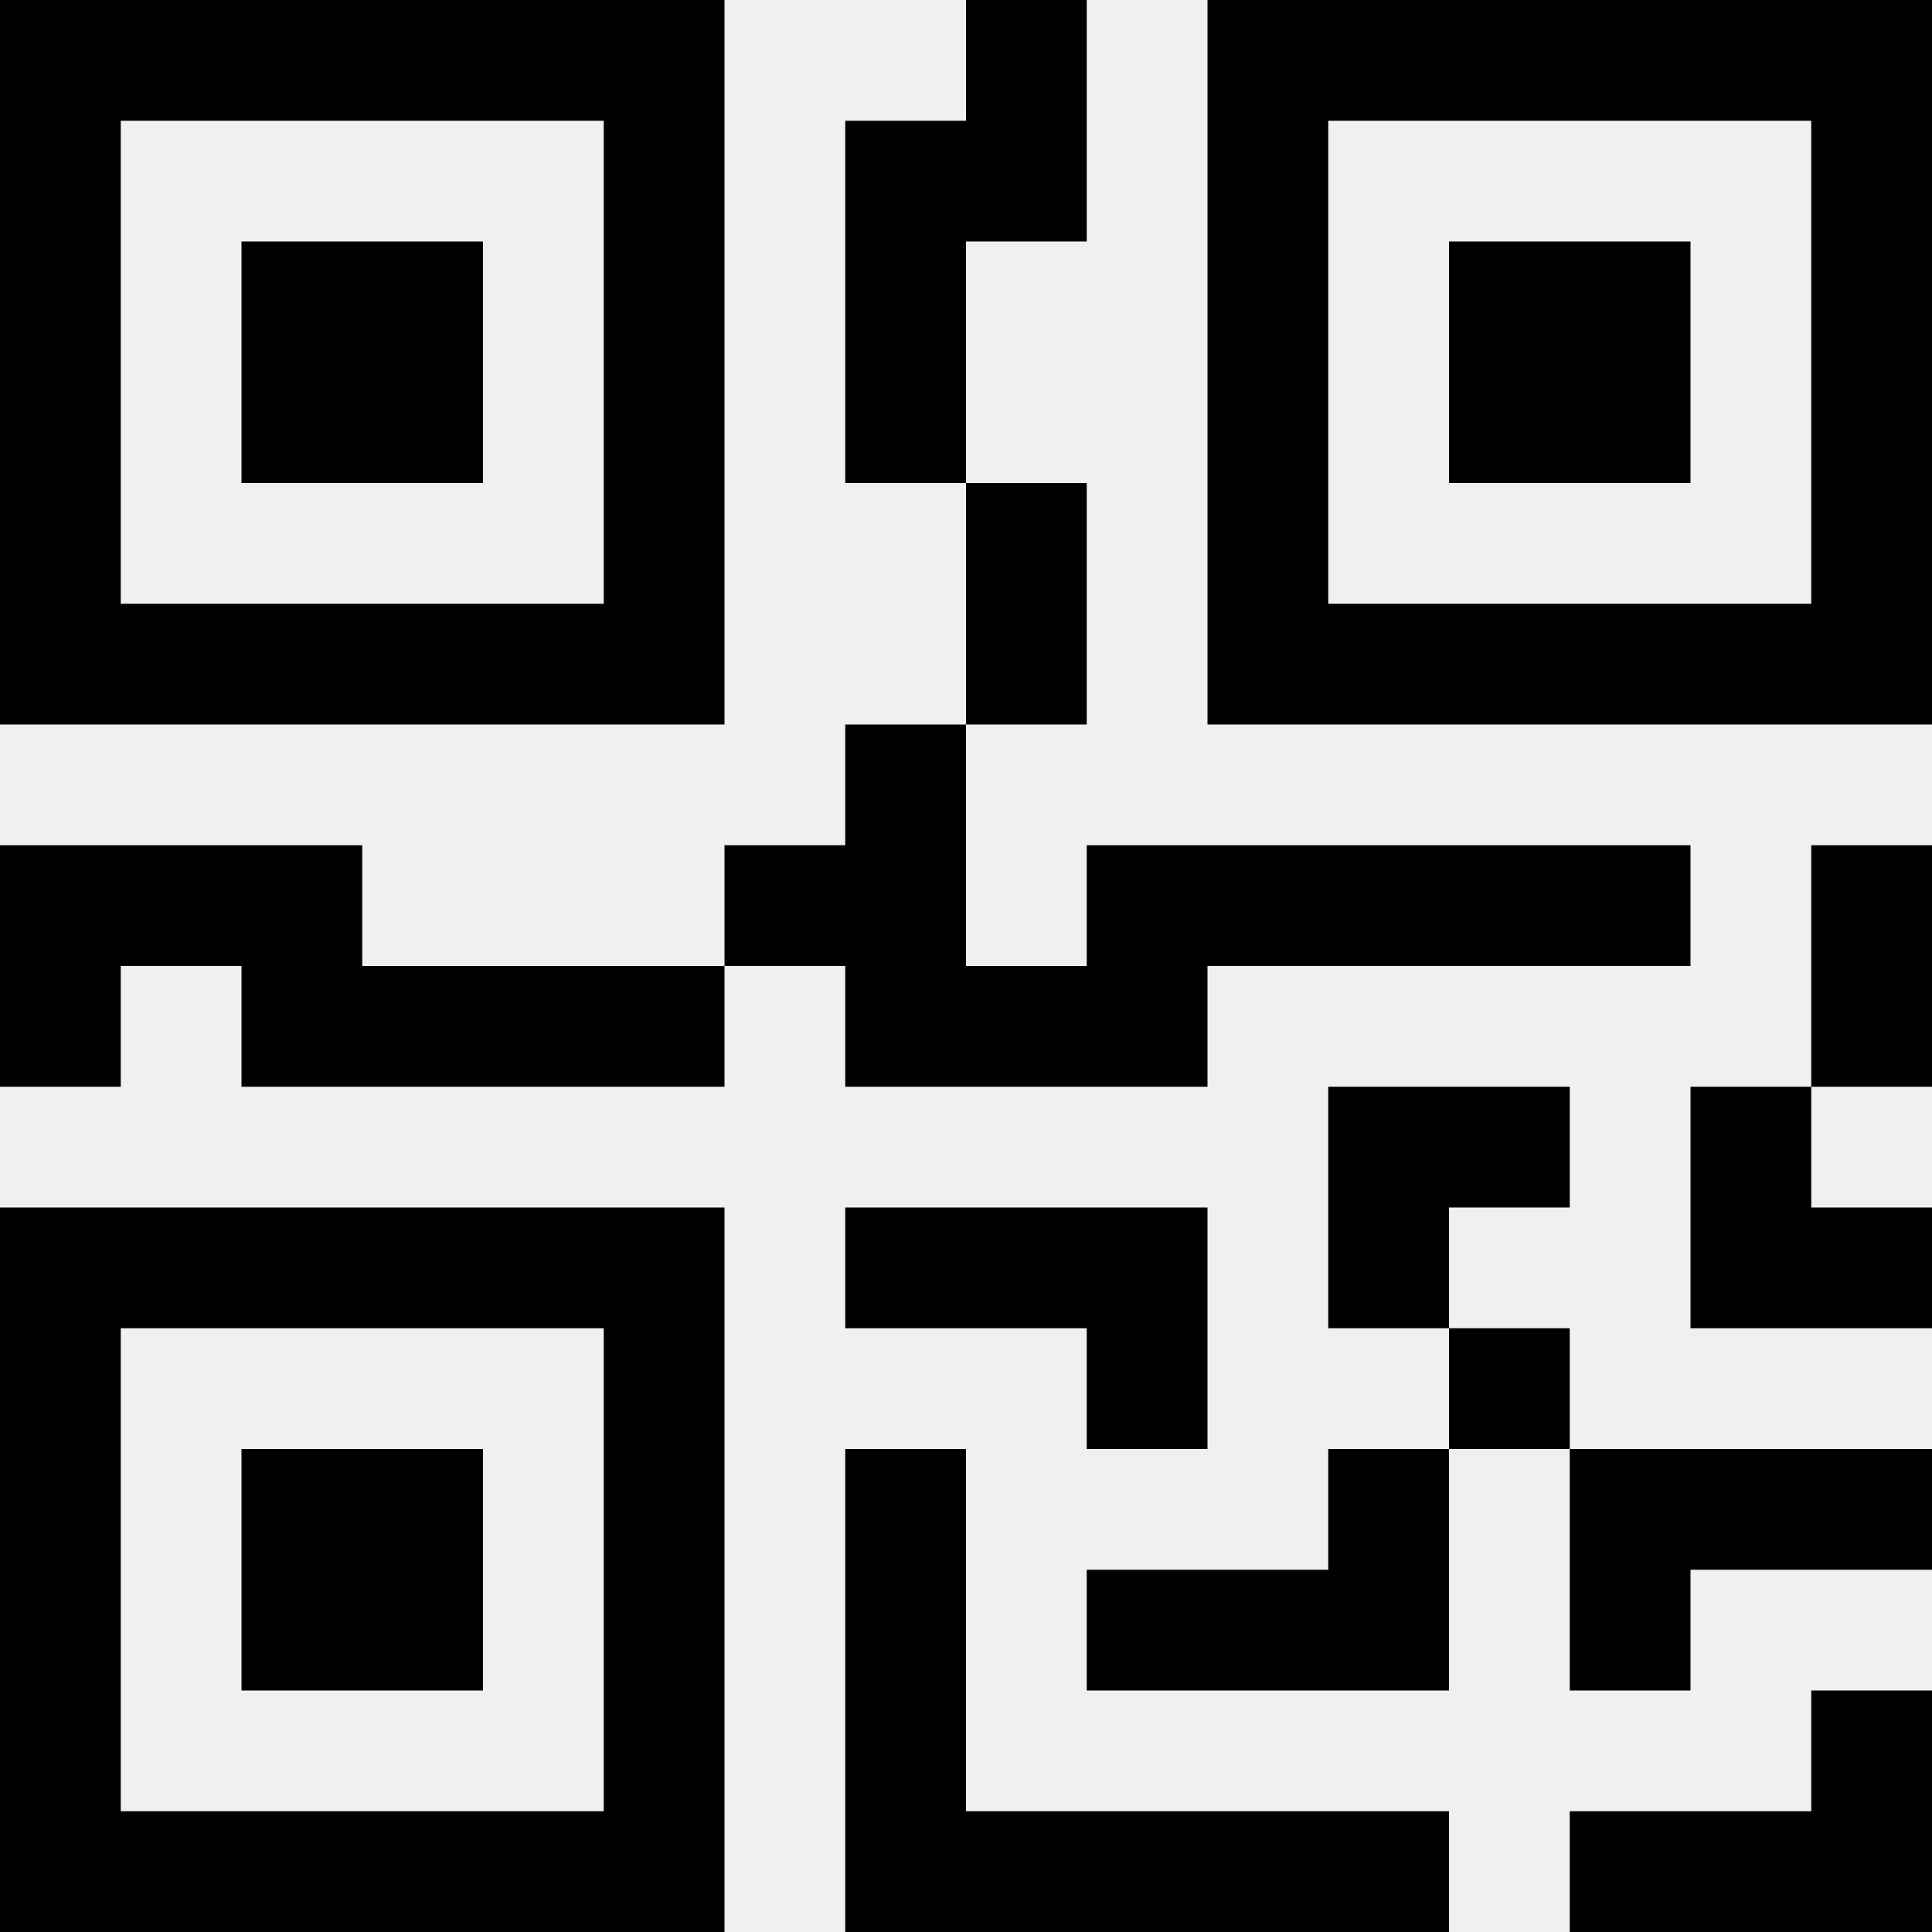
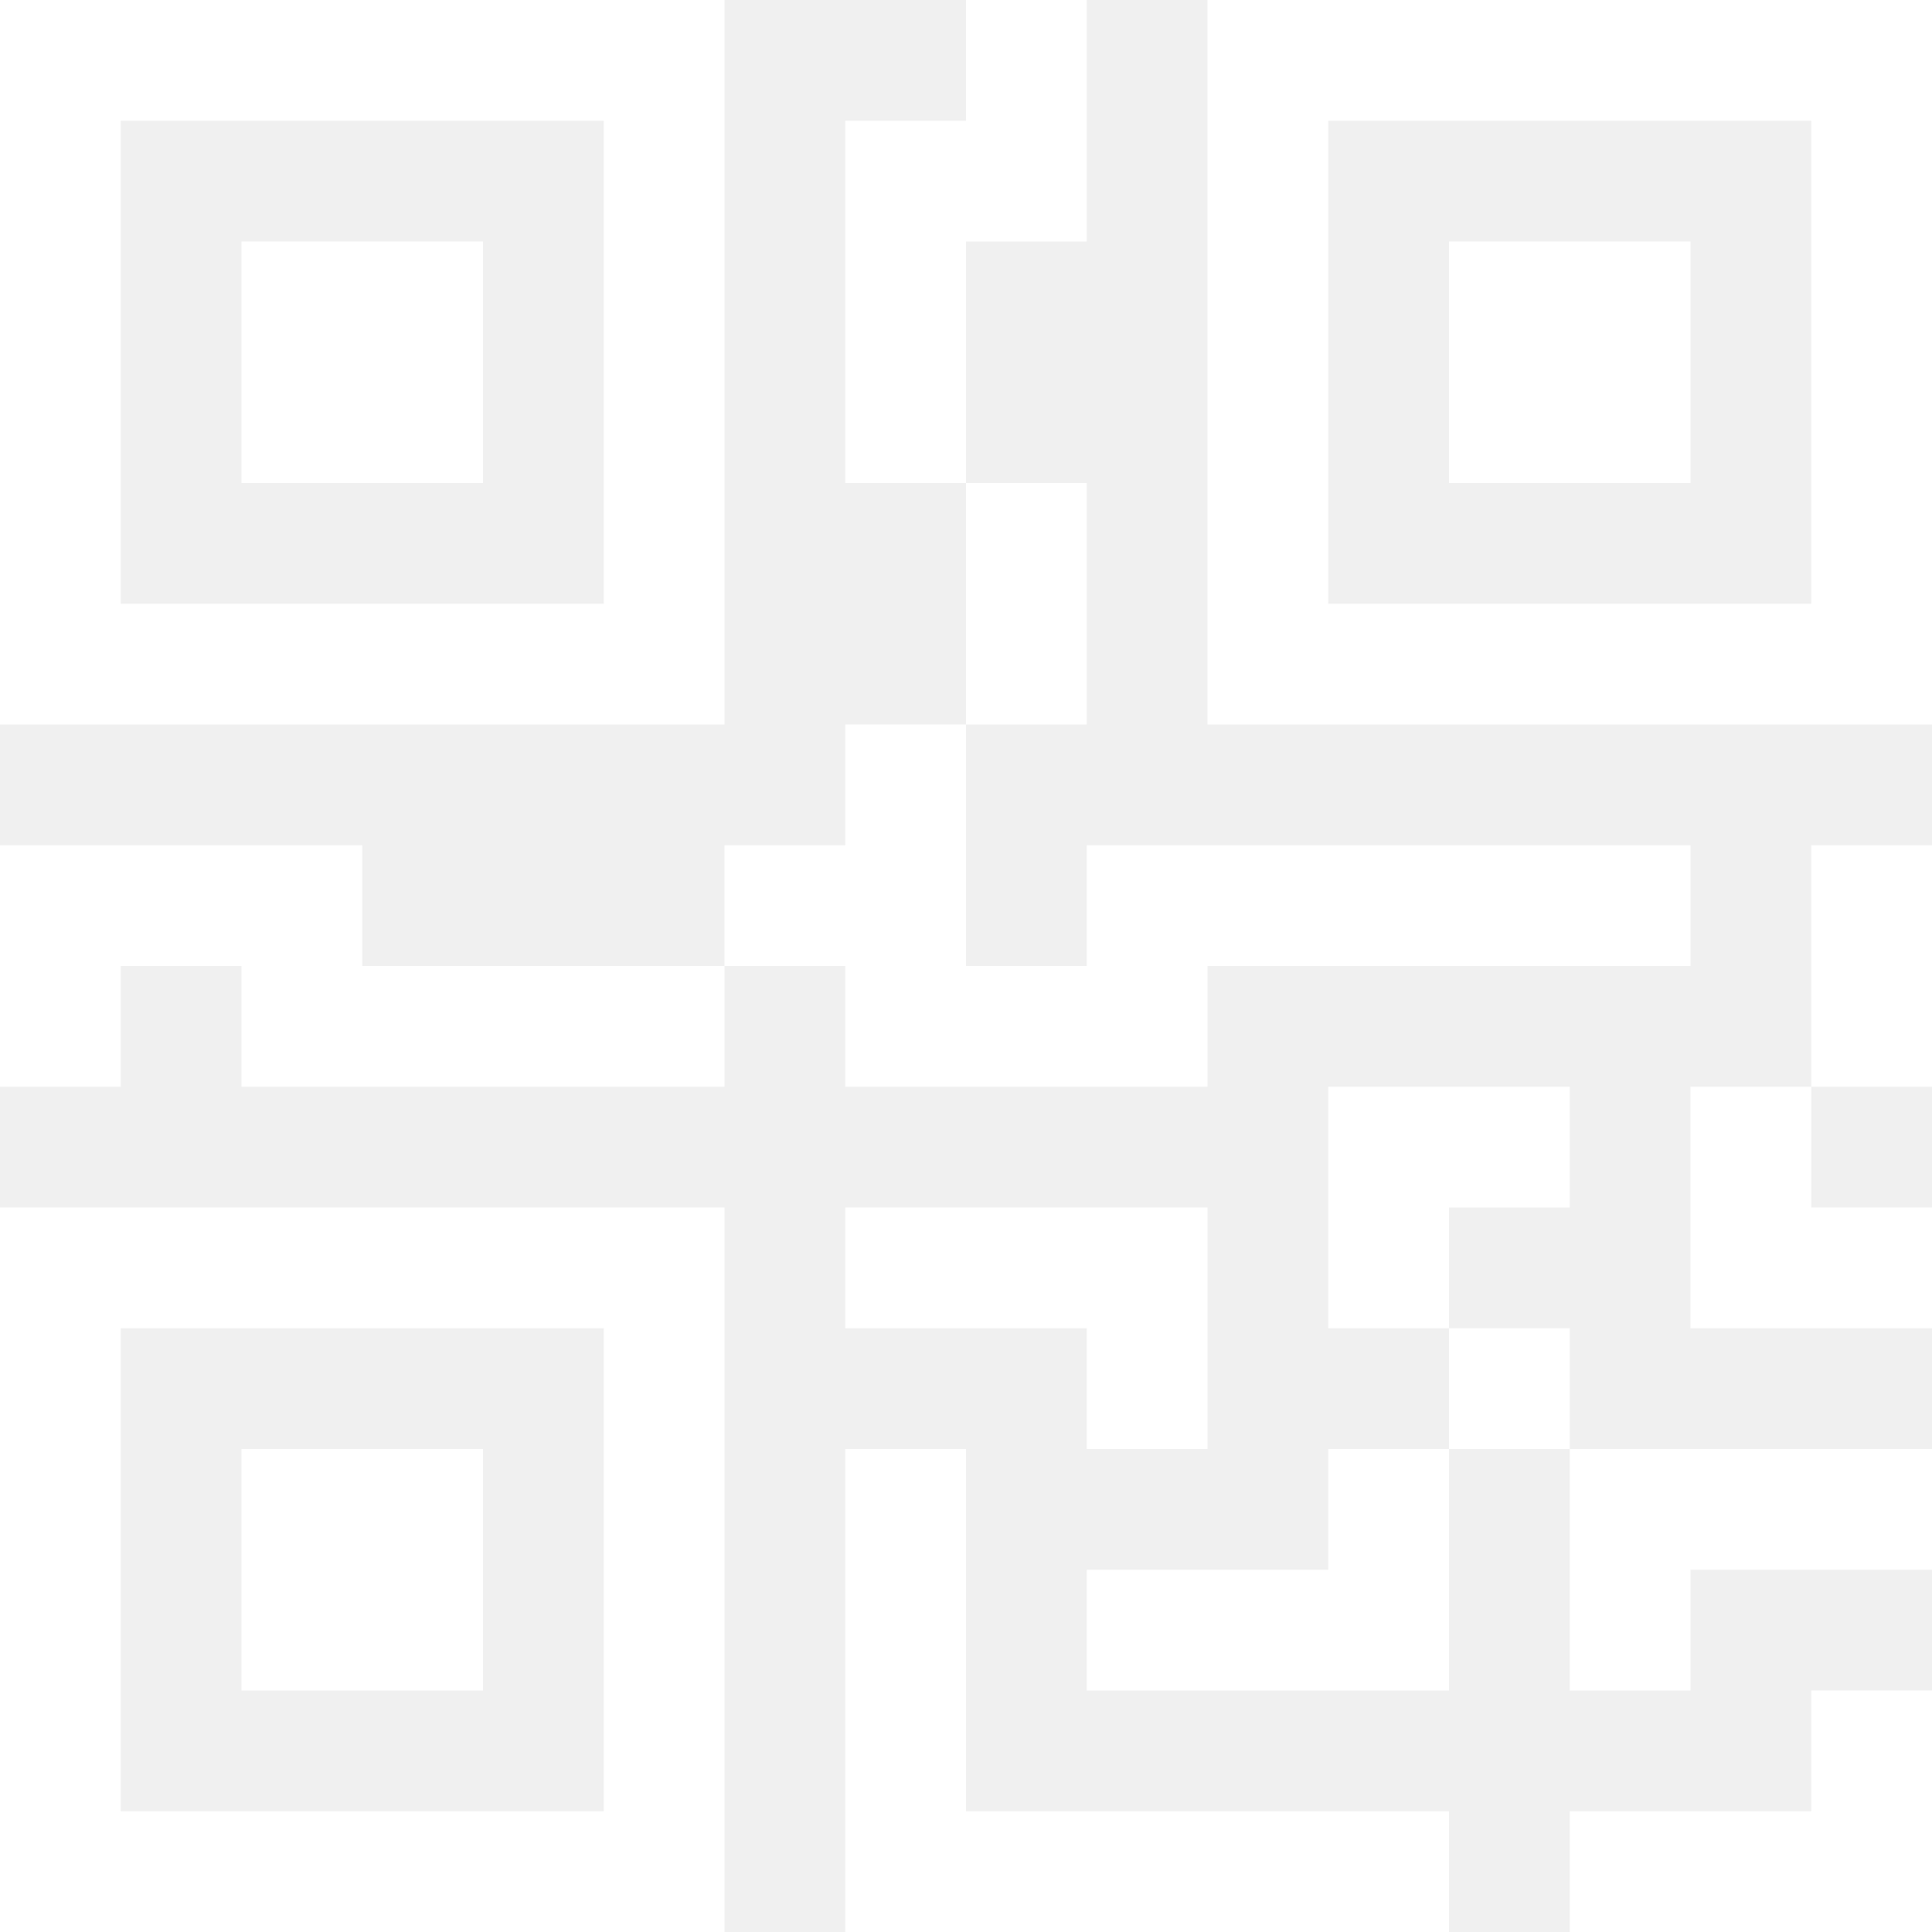
<svg xmlns="http://www.w3.org/2000/svg" width="32" height="32" viewBox="0 0 32 32" fill="none">
-   <g clip-path="url(#clip0_4590_14906)">
-     <path d="M4 4H8V8H4V4Z" fill="black" />
-     <path d="M12 0V12H0V0H12ZM10 2H2V10H10V2ZM8 24H4V28H8V24Z" fill="black" />
-     <path d="M12 20V32H0V20H12ZM2 22V30H10V22H2ZM24 4H28V8H24V4Z" fill="black" />
-     <path d="M20 0V12H32V0H20ZM30 2V10H22V2H30ZM16 2V0H18V4H16V8H14V2H16ZM16 12V8H18V12H16ZM12 16V14H14V12H16V16H18V14H28V16H20V18H14V16H12ZM12 16V18H4V16H2V18H0V14H6V16H12ZM32 18H30V14H32V18ZM30 18H28V22H32V20H30V18ZM22 18H26V20H24V22H22V18ZM26 24V22H24V24H22V26H18V28H24V24H26ZM26 24H32V26H28V28H26V24ZM18 22V24H20V20H14V22H18Z" fill="black" />
-     <path d="M14 24H16V30H24V32H14V24ZM32 28V32H26V30H30V28H32Z" fill="black" />
-   </g>
-   <defs>
-     <clipPath id="clip0_4590_14906">
-       <rect width="32" height="32" fill="white" />
-     </clipPath>
-   </defs>
+   <path d="M4 4H8V8H4V4Z" fill="white" />
+   <path d="M12 0V12H0V0H12ZM10 2H2V10H10V2ZM8 24H4V28H8V24Z" fill="white" />
+   <path d="M12 20V32H0V20H12ZM2 22V30H10V22H2ZM24 4H28V8H24V4Z" fill="white" />
+   <path d="M20 0V12H32V0H20ZM30 2V10H22V2H30ZM16 2V0H18V4H16V8H14V2H16ZM16 12V8H18V12H16ZM12 16V14H14V12H16V16H18V14H28V16H20V18H14V16H12ZM12 16V18H4V16H2V18H0V14H6V16H12ZM32 18H30V14H32V18ZM30 18H28V22H32V20H30V18ZM22 18H26V20H24V22H22V18ZM26 24V22H24V24H22V26H18V28H24V24H26ZM26 24H32V26H28V28H26V24ZM18 22V24H20V20H14V22H18Z" fill="white" />
+   <path d="M14 24H16V30H24V32H14V24ZM32 28V32H26V30H30V28H32Z" fill="white" />
</svg>
